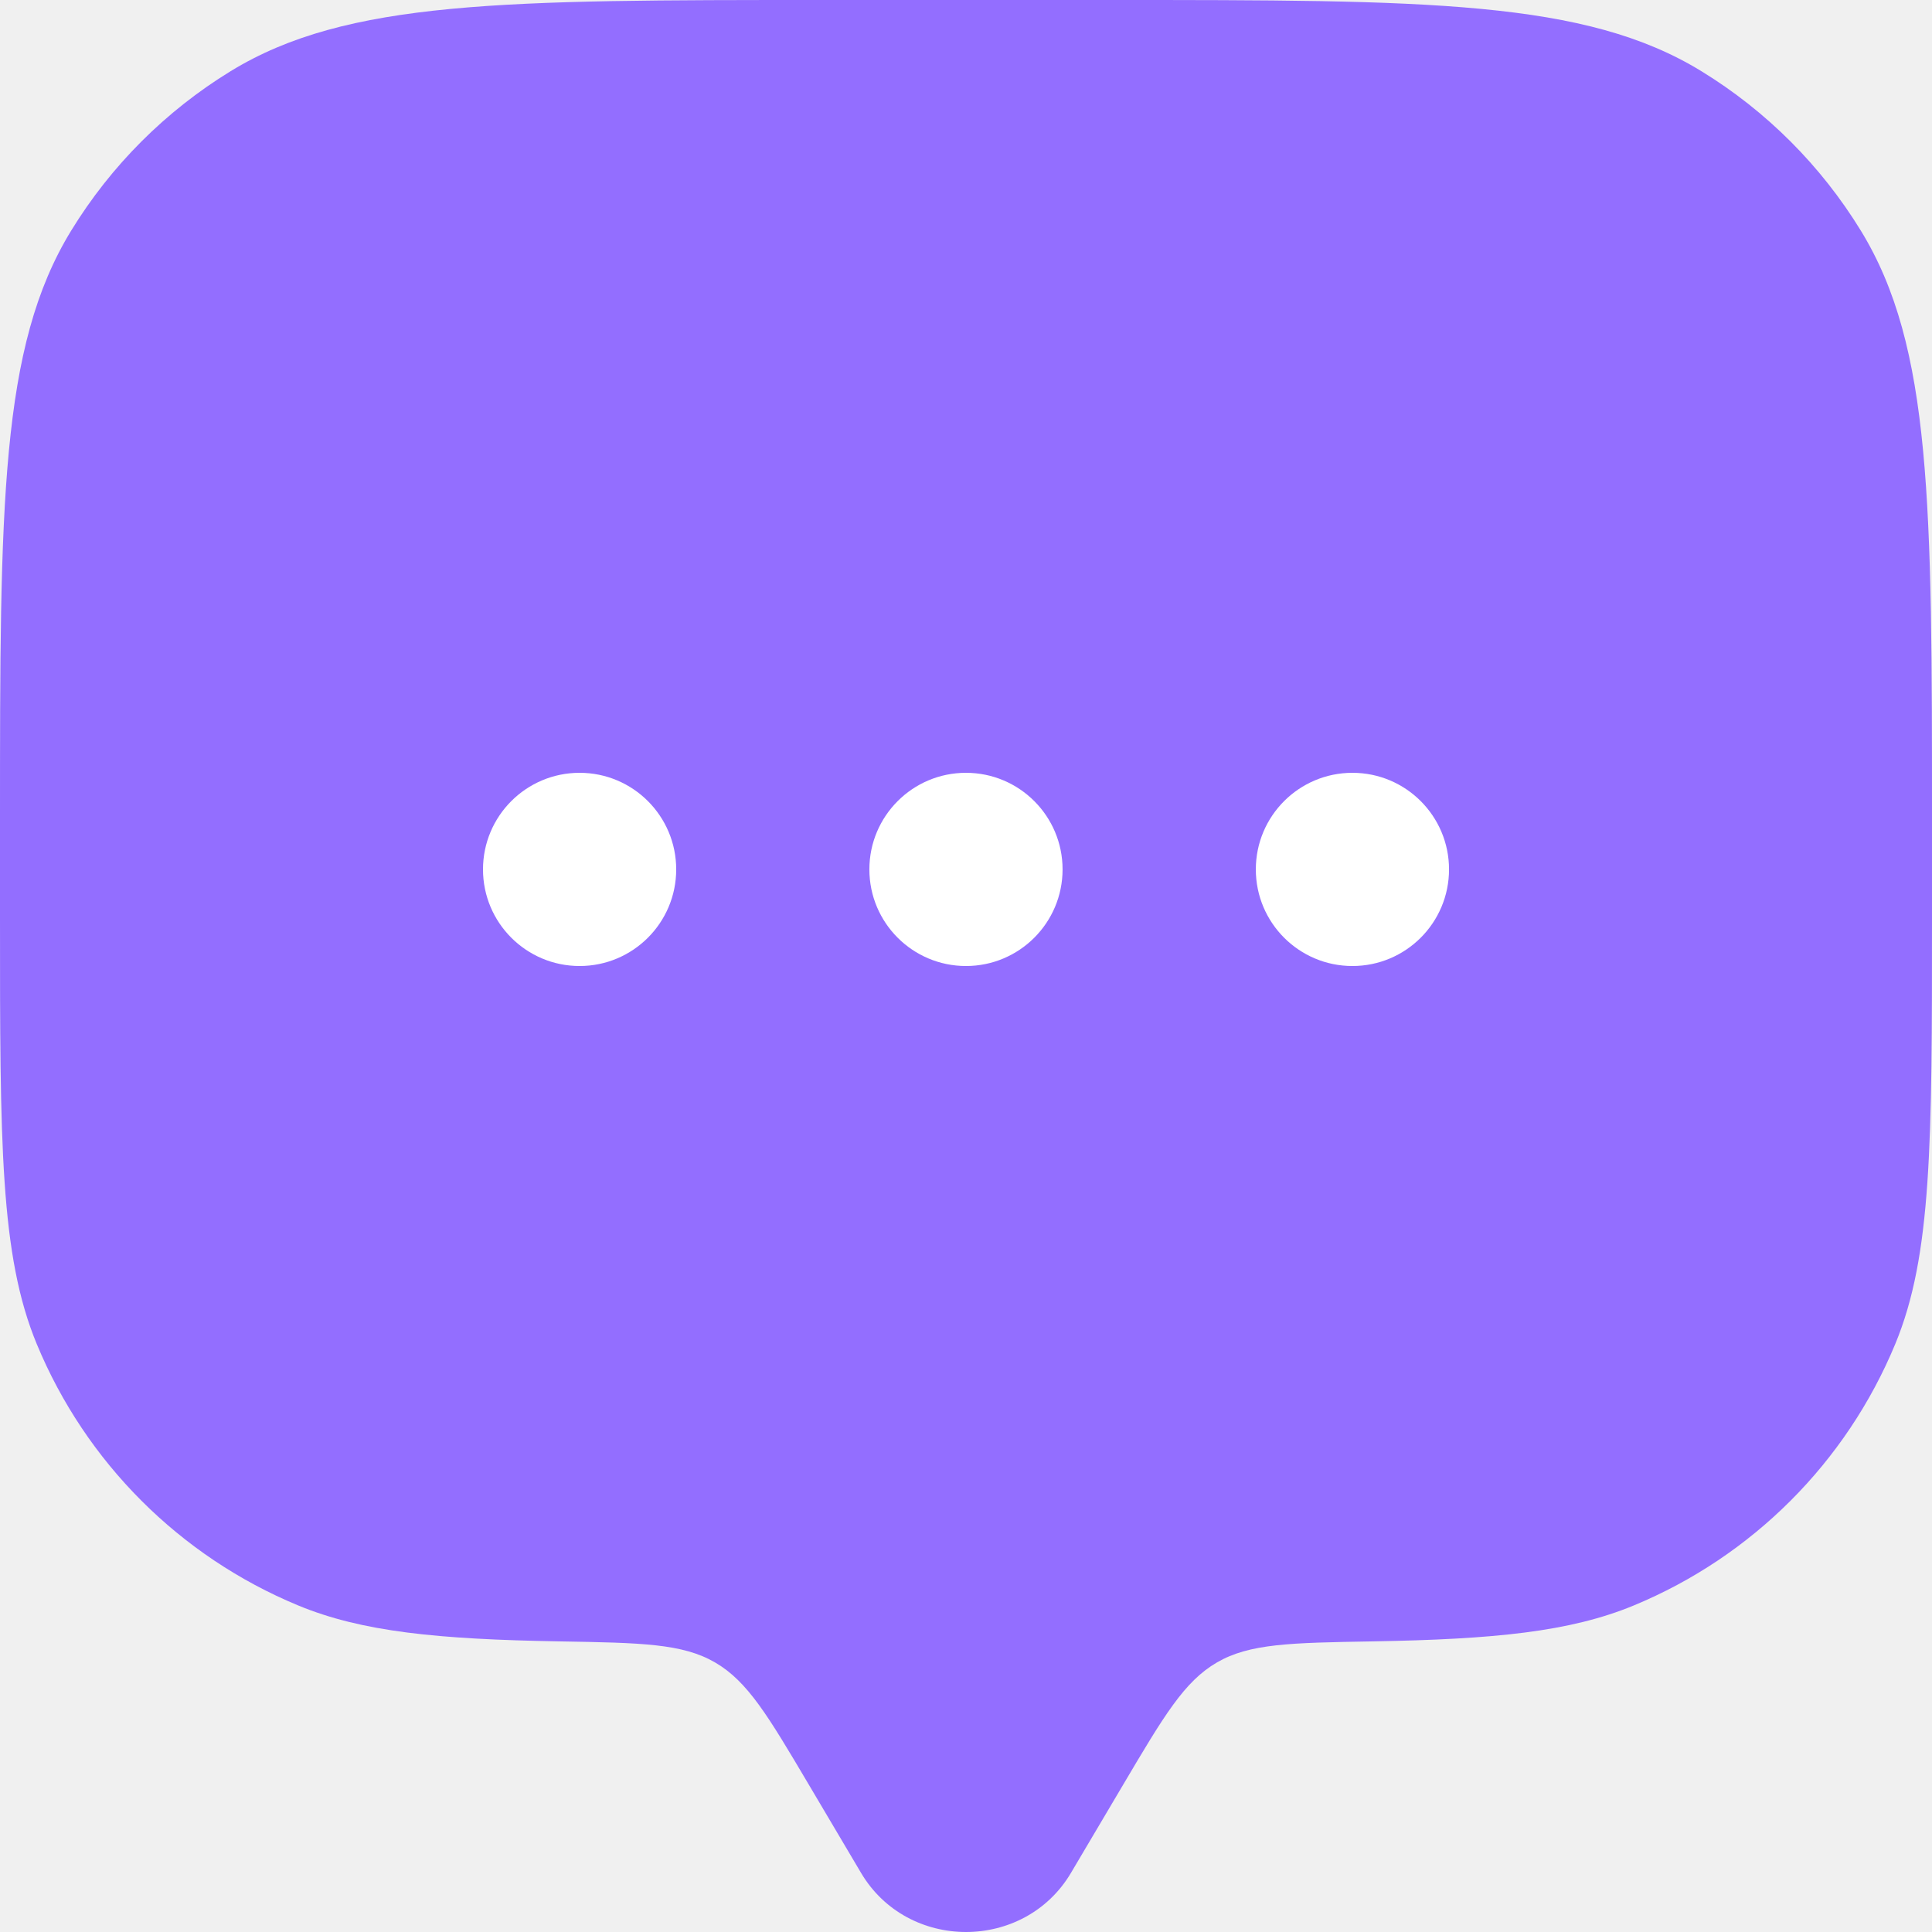
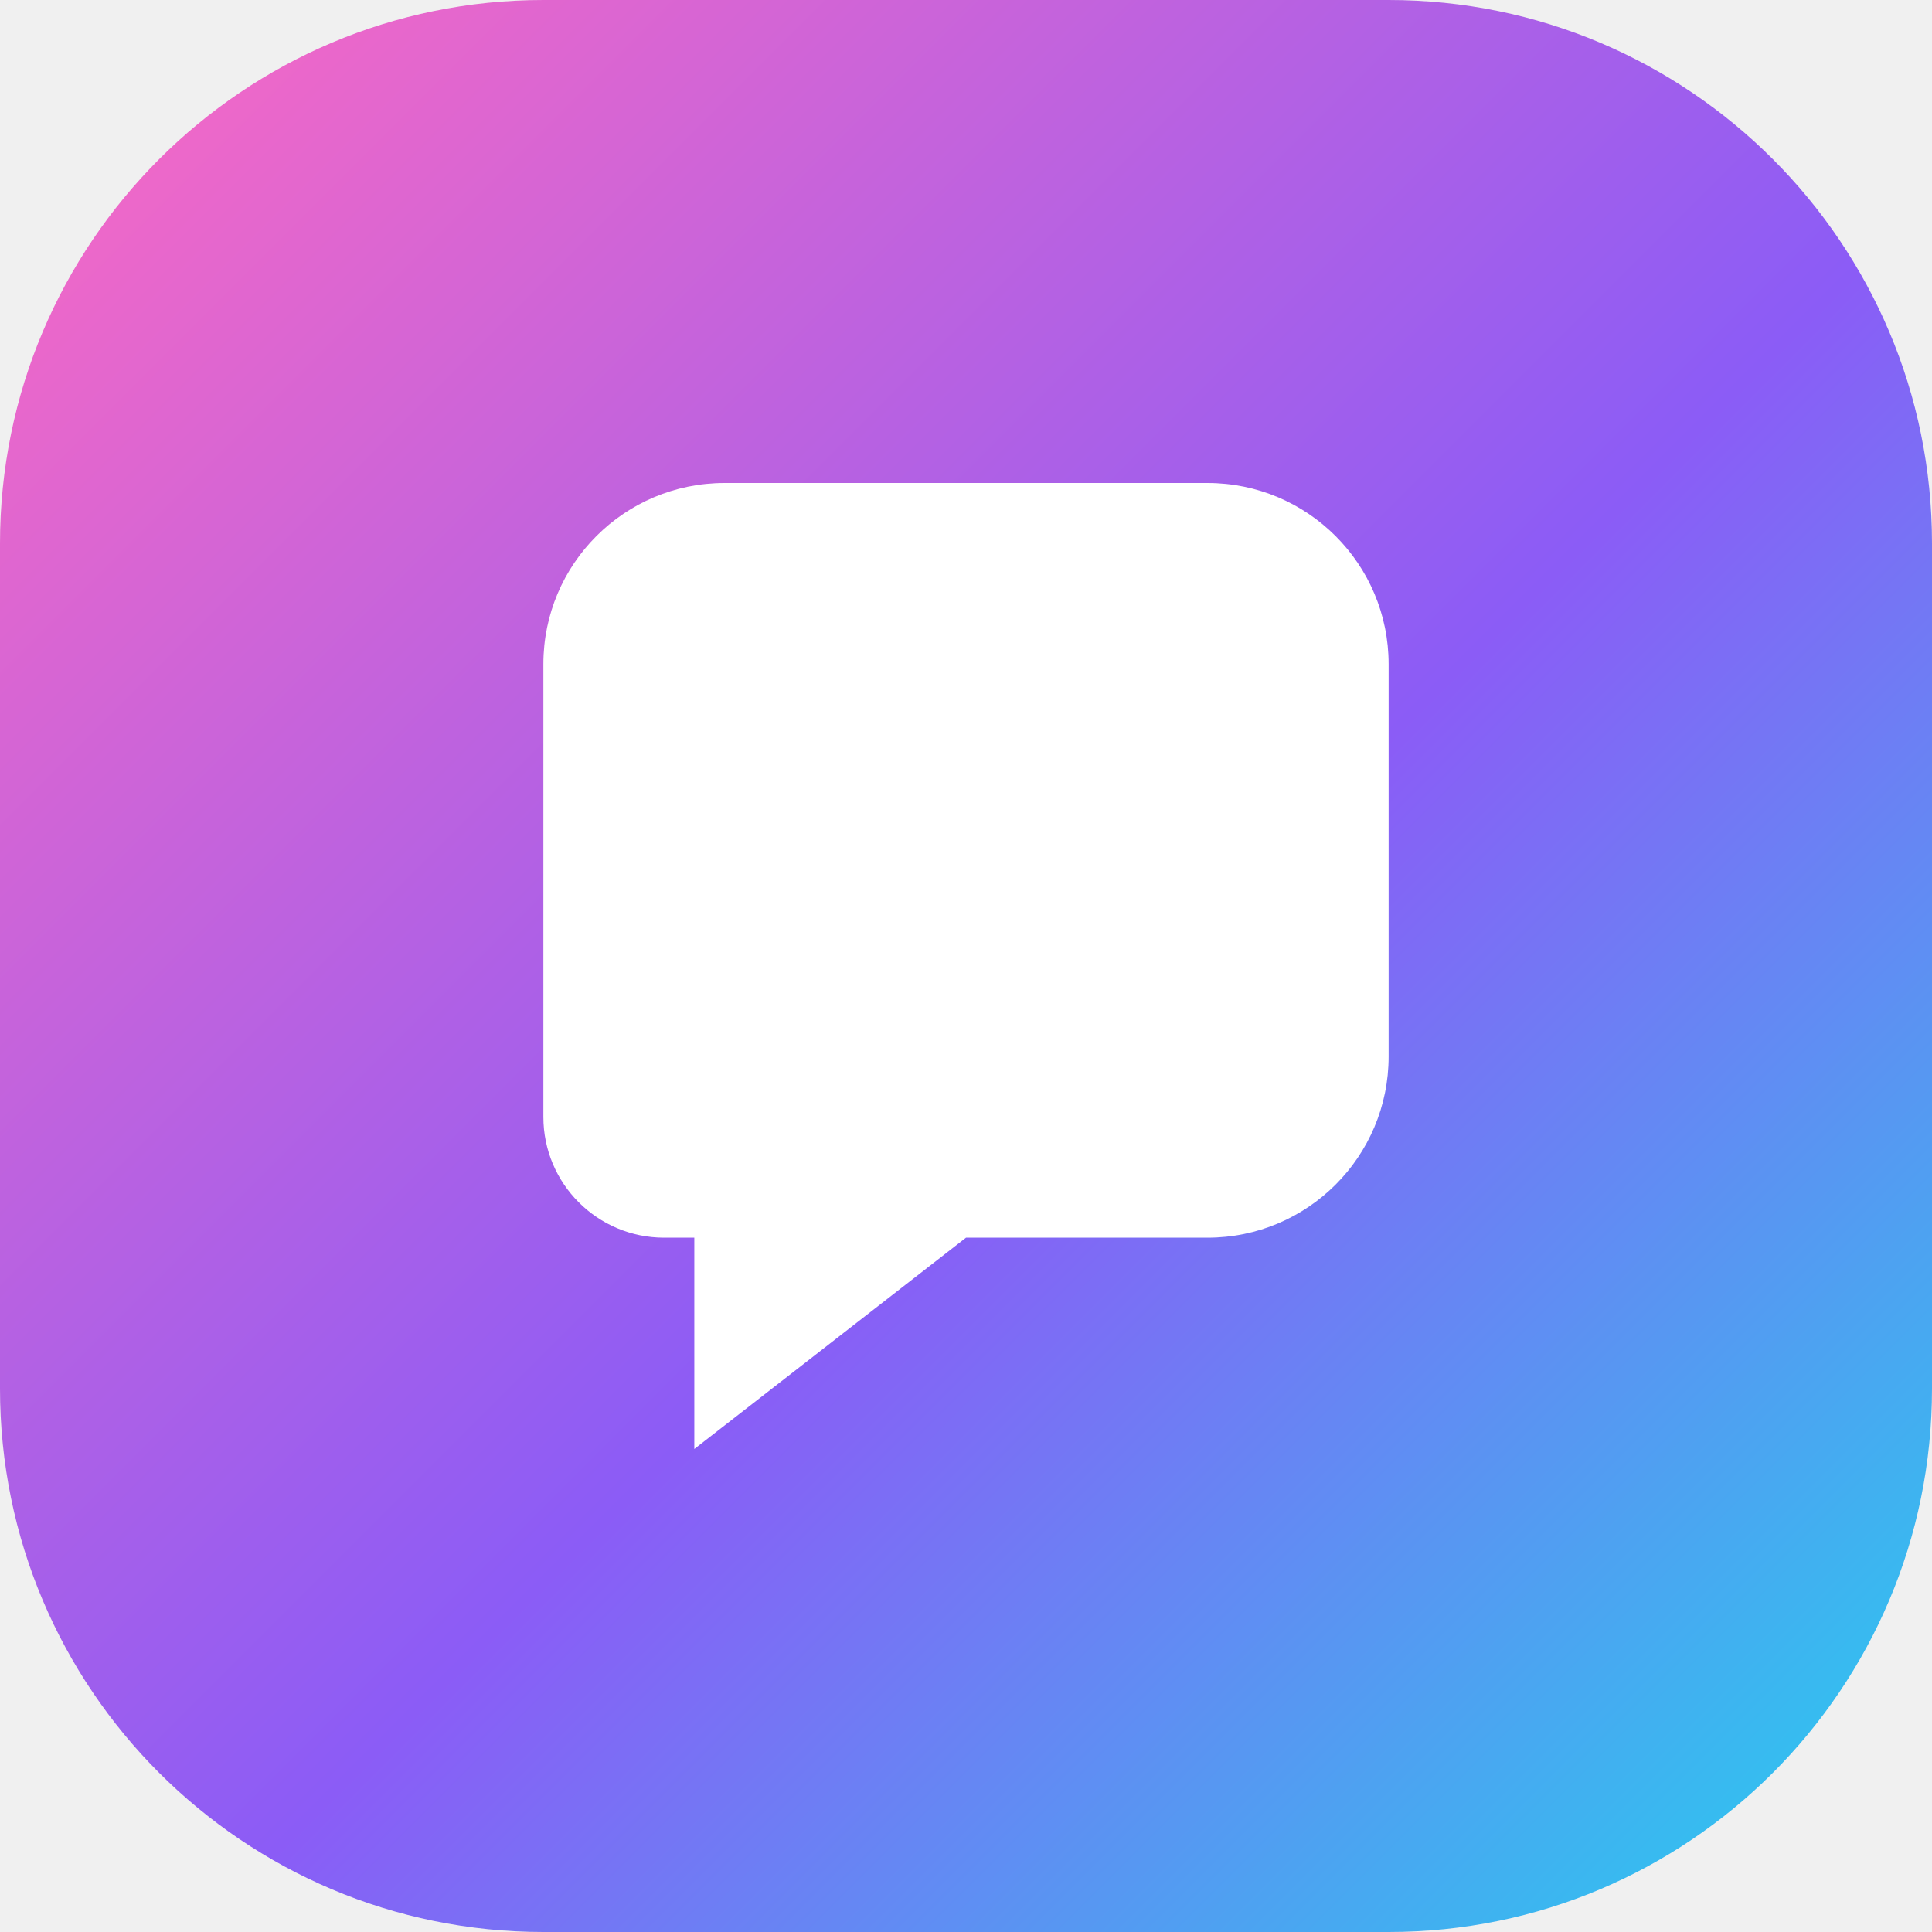
- <svg xmlns="http://www.w3.org/2000/svg" width="300" height="300" viewBox="0 0 300 300" fill="none">
-   <path d="M174.433 277.078L166.301 290.817C159.053 303.061 140.948 303.061 133.7 290.817L125.568 277.078C119.261 266.422 116.108 261.096 111.042 258.148C105.977 255.202 99.599 255.092 86.844 254.873C68.014 254.548 56.204 253.394 46.299 249.292C27.922 241.679 13.321 227.08 5.709 208.702C-4.47037e-07 194.92 0 177.446 0 142.501V127.5C0 78.399 -8.94073e-07 53.848 11.052 35.813C17.236 25.721 25.721 17.236 35.813 11.052C53.848 -8.94073e-07 78.399 0 127.5 0H172.501C221.602 0 246.152 -8.94073e-07 264.188 11.052C274.281 17.236 282.765 25.721 288.949 35.813C300.001 53.848 300.001 78.399 300.001 127.5V142.501C300.001 177.446 300.001 194.92 294.292 208.702C286.68 227.08 272.08 241.679 253.702 249.292C243.797 253.394 231.988 254.548 213.157 254.873C200.401 255.092 194.024 255.202 188.959 258.148C183.893 261.094 180.739 266.422 174.433 277.078Z" fill="#936EFF" />
-   <path d="M225.004 135.002C225.004 143.287 218.288 150.002 210.004 150.002C201.719 150.002 195.004 143.287 195.004 135.002C195.004 126.717 201.719 120.002 210.004 120.002C218.288 120.002 225.004 126.717 225.004 135.002Z" fill="white" />
-   <path d="M164.996 135.002C164.996 143.287 158.281 150.002 149.996 150.002C141.712 150.002 134.996 143.287 134.996 135.002C134.996 126.717 141.712 120.002 149.996 120.002C158.281 120.002 164.996 126.717 164.996 135.002Z" fill="white" />
-   <path d="M105 135.002C105 143.287 98.284 150.002 90 150.002C81.716 150.002 75 143.287 75 135.002C75 126.717 81.716 120.002 90 120.002C98.284 120.002 105 126.717 105 135.002Z" fill="white" />
+ <svg xmlns="http://www.w3.org/2000/svg" viewBox="0 0 64 64">
+   <defs>
+     <linearGradient id="g" x1="0" y1="0" x2="1" y2="1">
+       <stop offset="0" stop-color="#ff6ac1" />
+       <stop offset=".55" stop-color="#8b5cf6" />
+       <stop offset="1" stop-color="#22d3ee" />
+     </linearGradient>
+   </defs>
+   <rect width="64" height="64" rx="18" fill="url(#g)" />
+   <path d="M18 22a6 6 0 0 1 6-6h16a6 6 0 0 1 6 6v13a6 6 0 0 1-6 6H32l-9 7v-7h-1a4 4 0 0 1-4-4z" fill="#fff" />
</svg>
